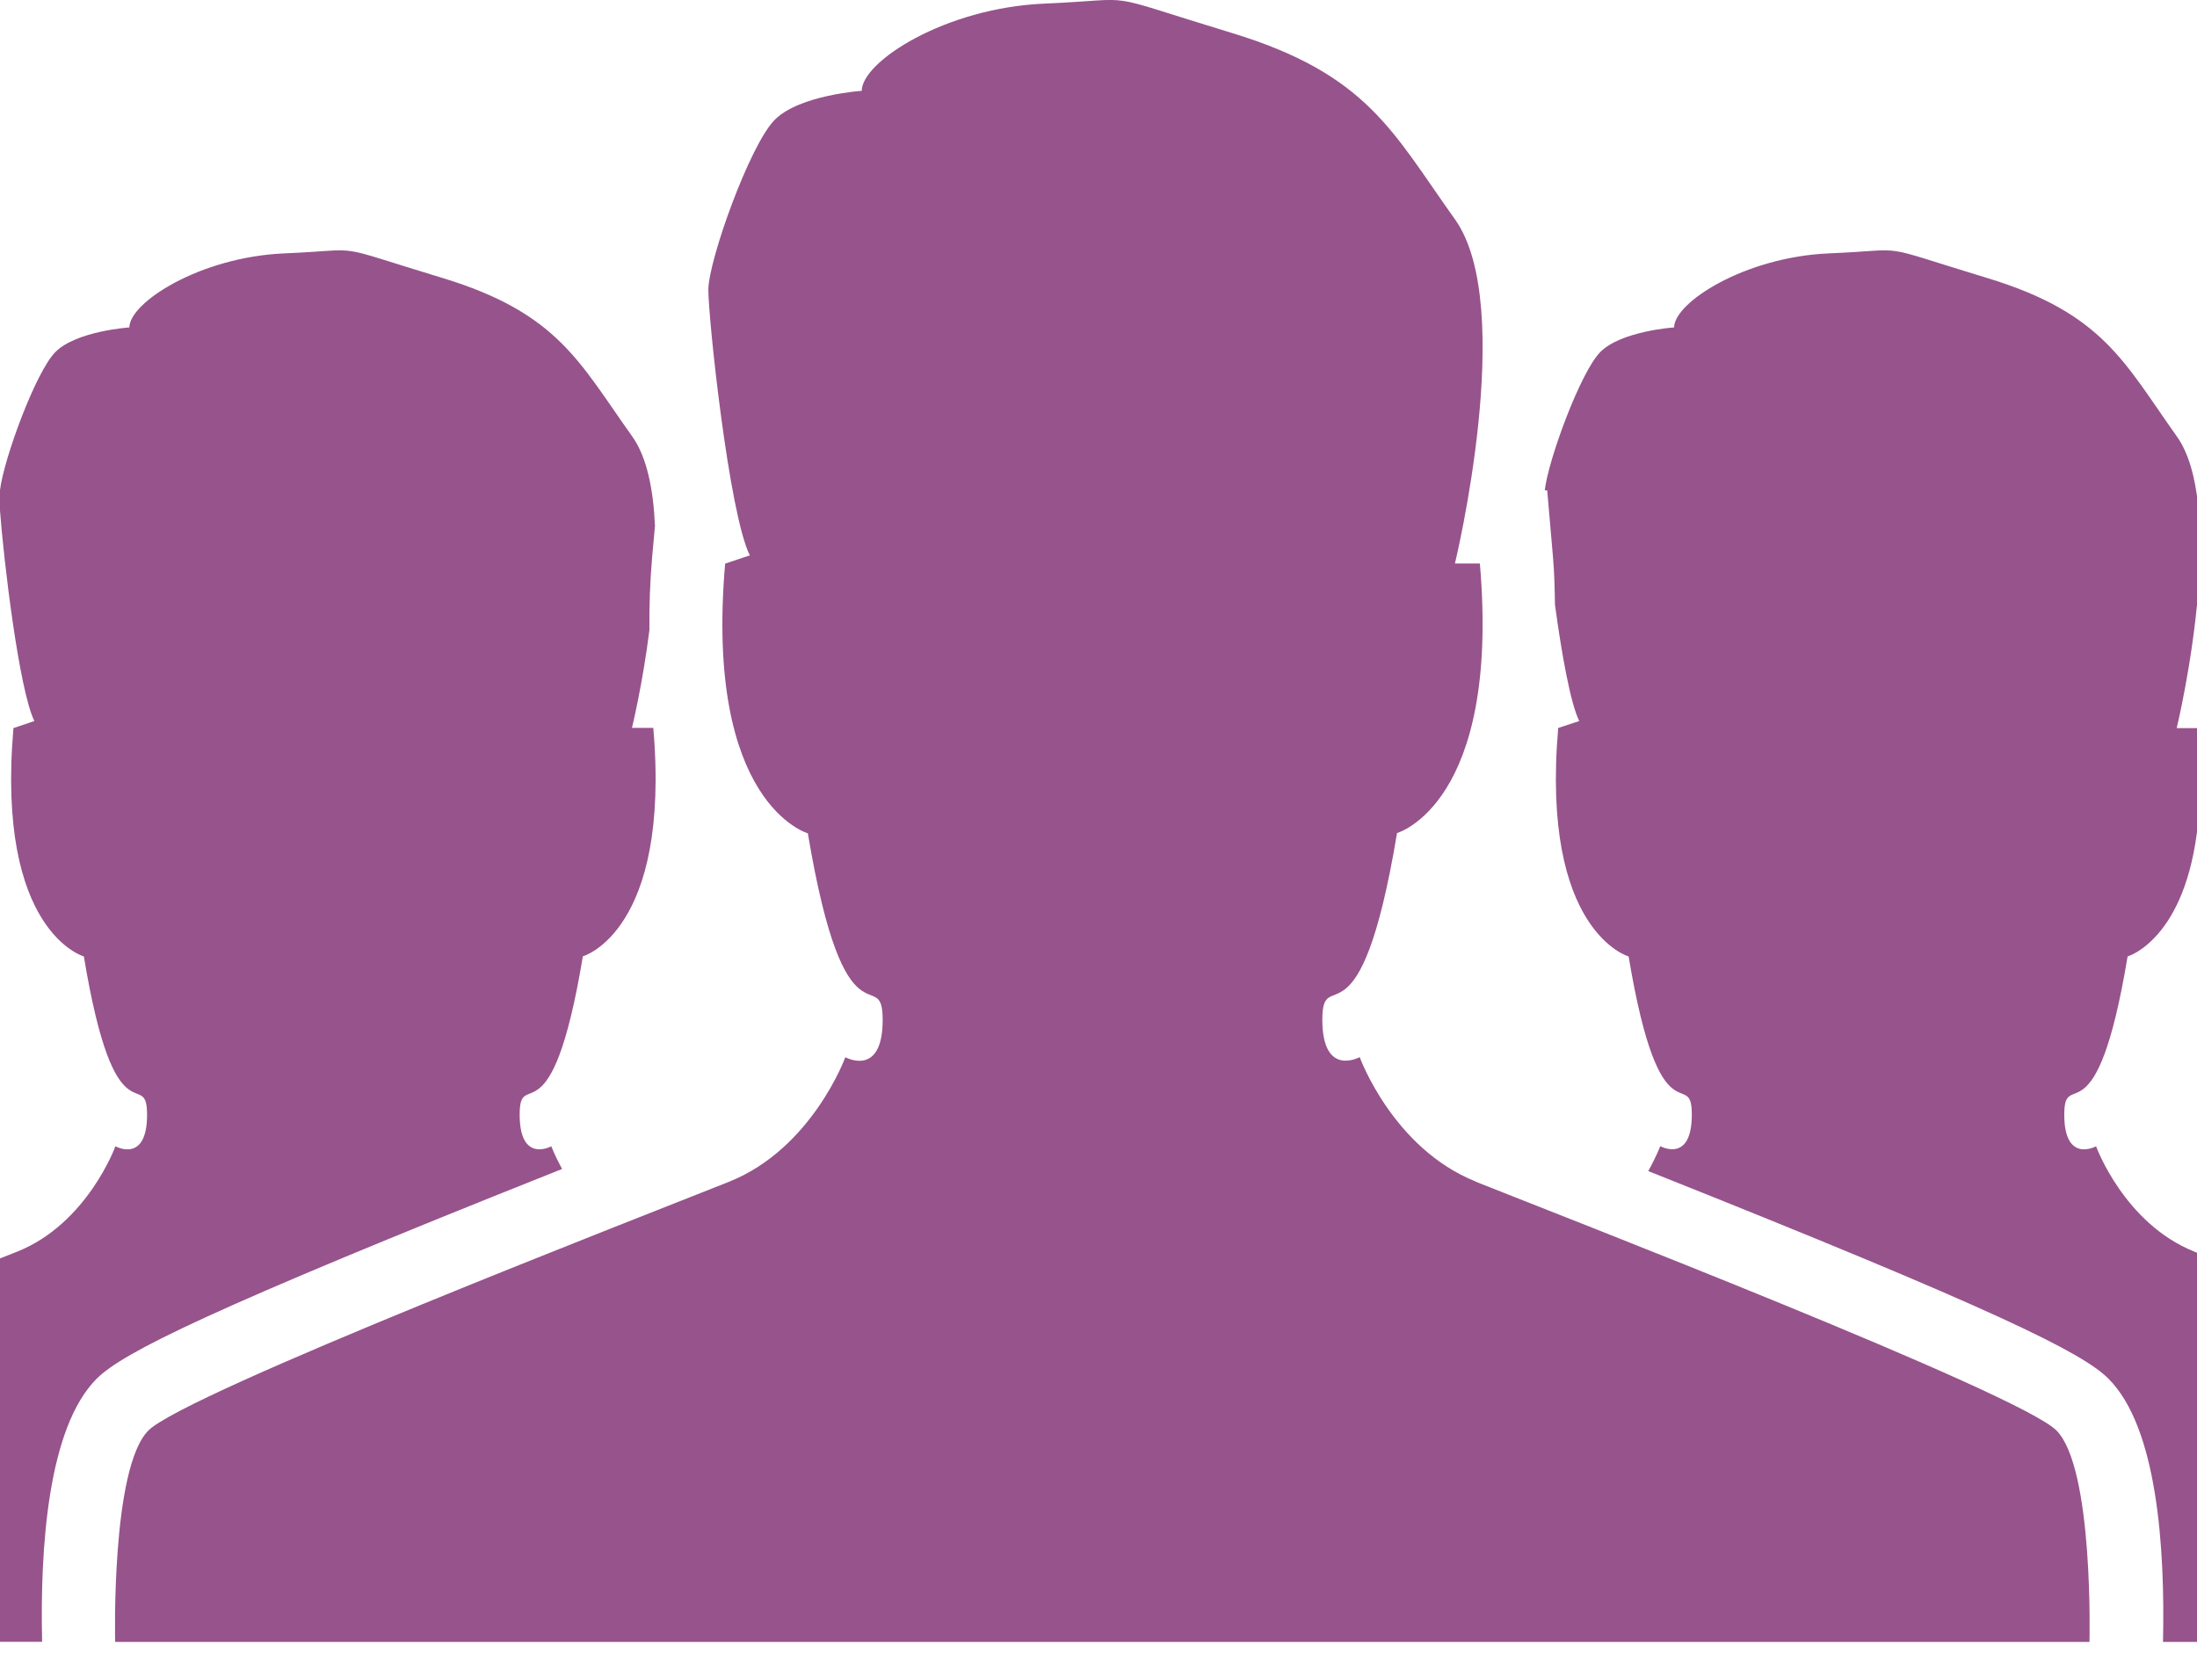
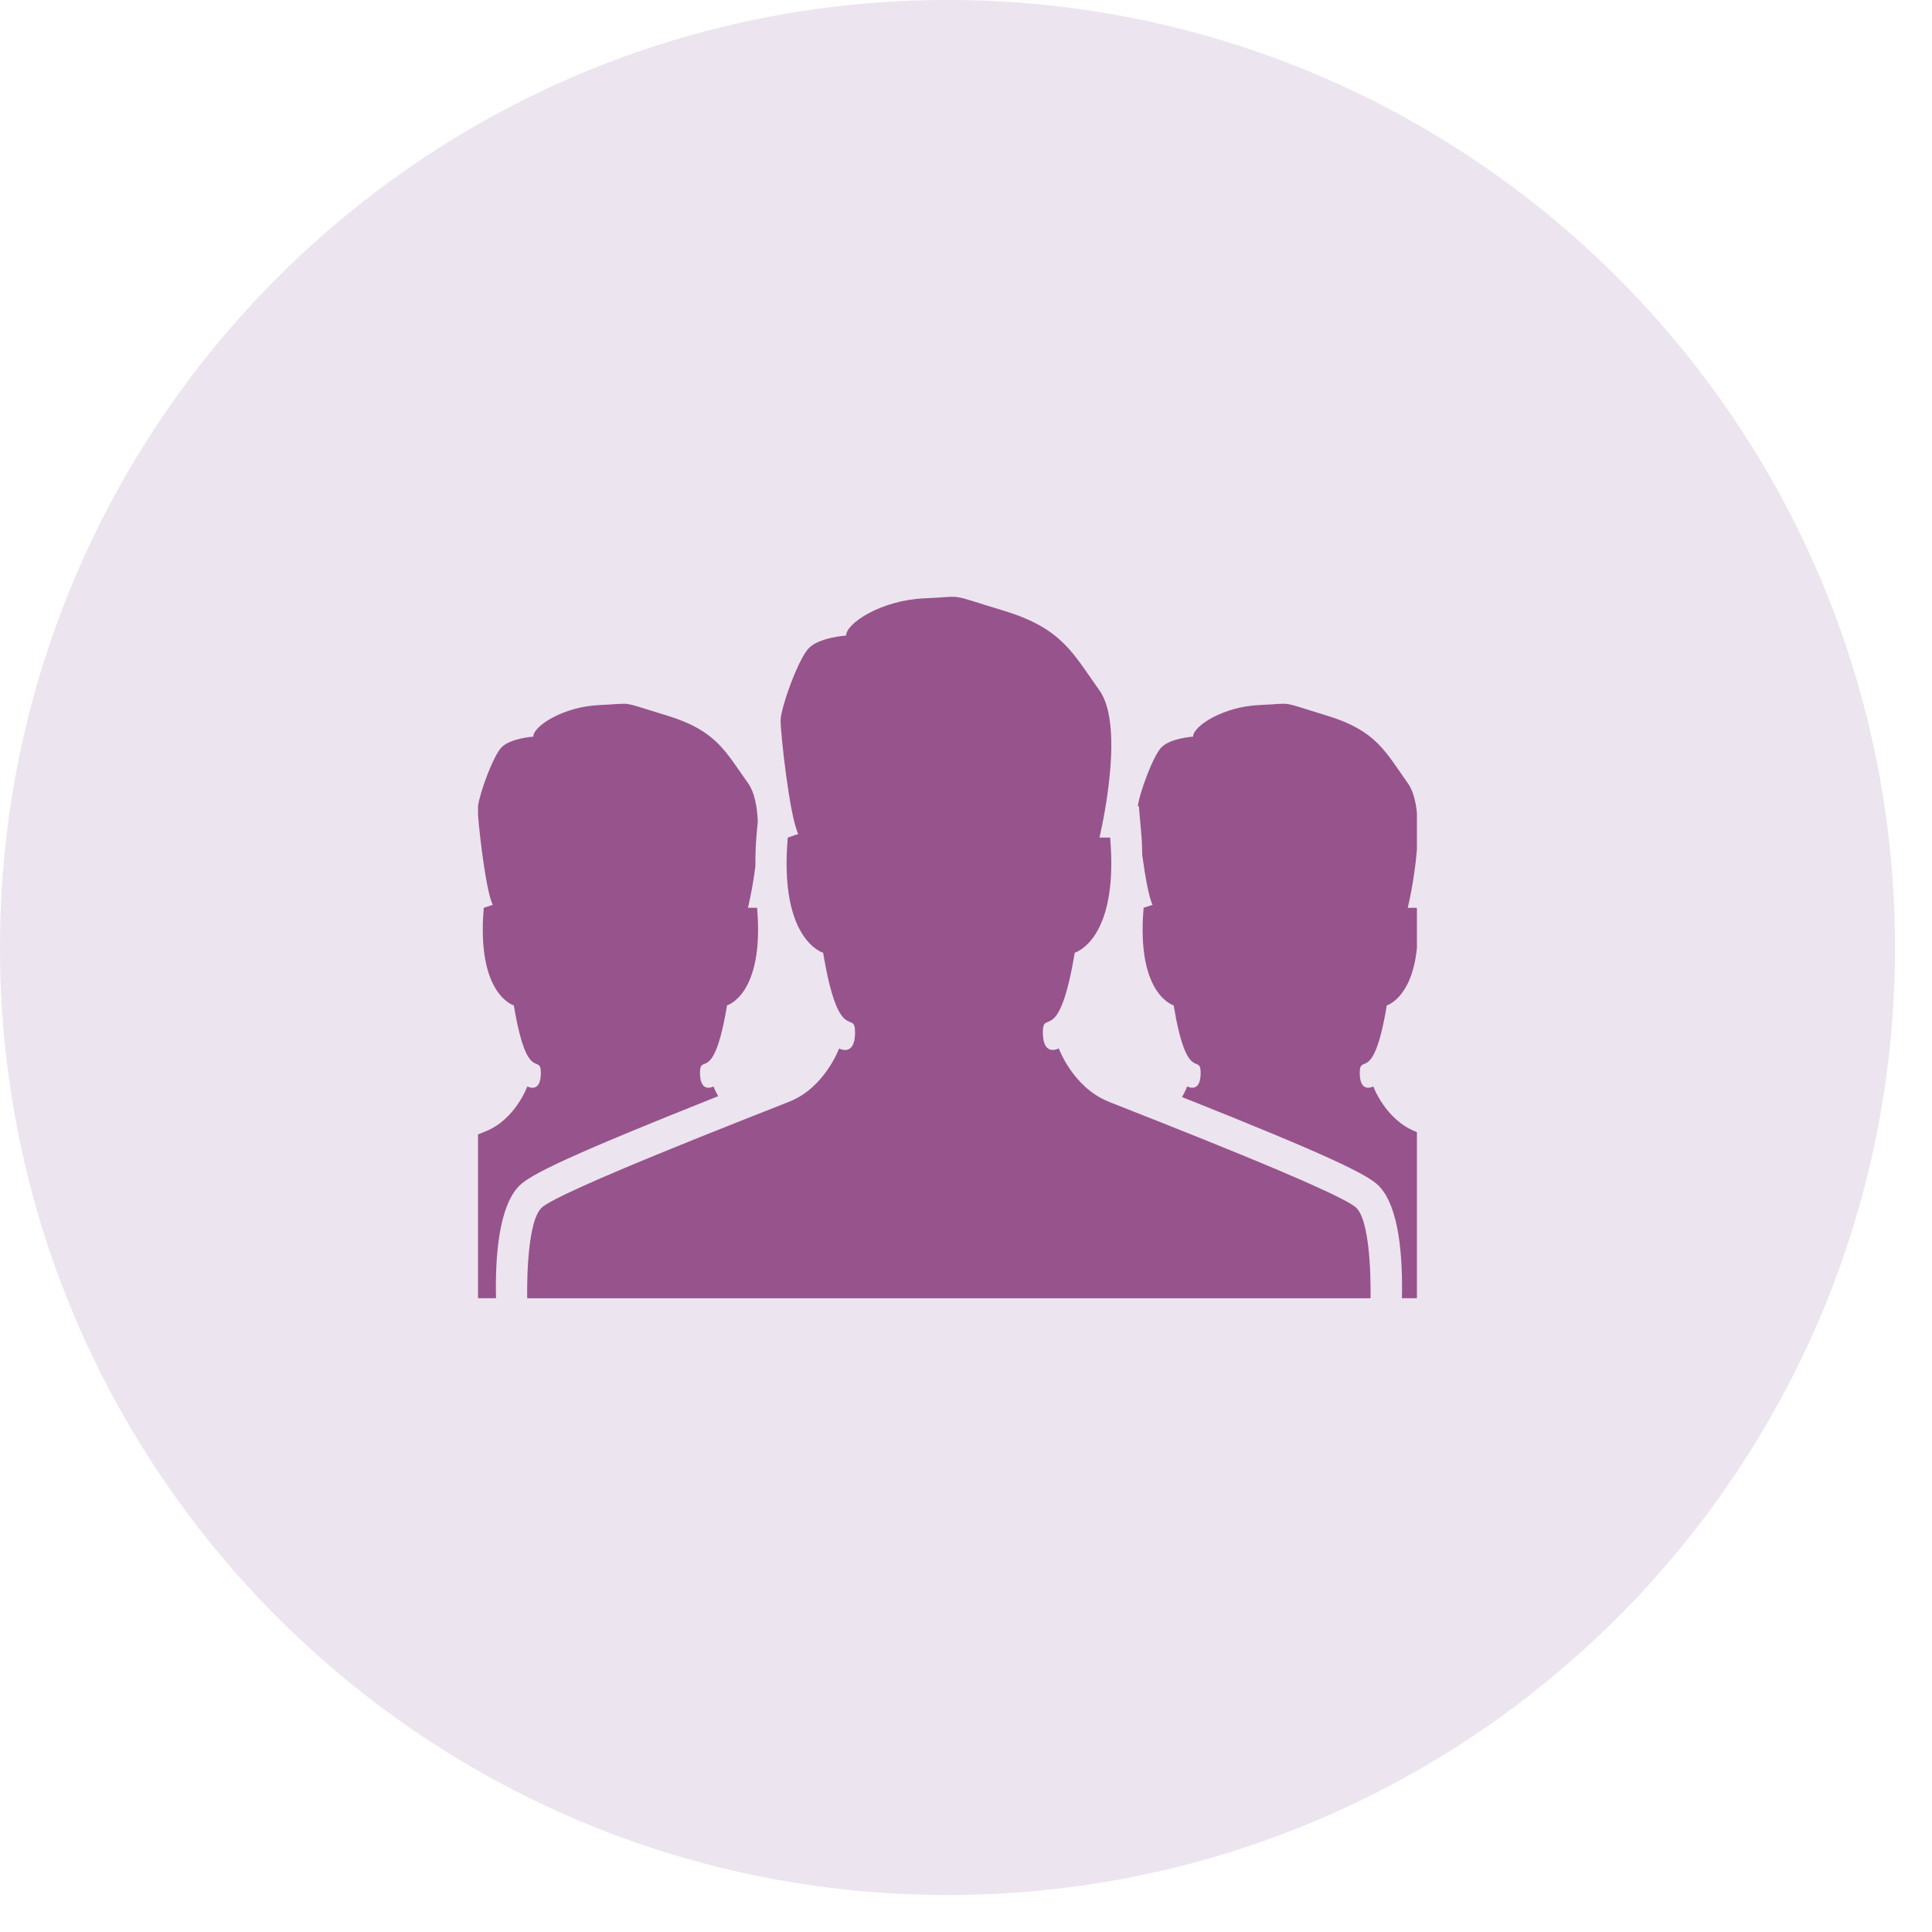
- <svg xmlns="http://www.w3.org/2000/svg" width="17" height="13" viewBox="0 0 17 13" fill="none">
-   <path d="M11.419 9.144C10.777 8.887 10.521 8.181 10.521 8.181C10.521 8.181 10.232 8.341 10.232 7.892C10.232 7.443 10.521 8.181 10.81 6.447C10.81 6.447 11.611 6.222 11.451 4.361H11.258C11.258 4.361 11.74 2.371 11.258 1.697C10.776 1.023 10.585 0.574 9.525 0.253C8.465 -0.069 8.851 -0.005 8.081 0.028C7.311 0.061 6.668 0.478 6.668 0.703C6.668 0.703 6.186 0.735 5.995 0.927C5.802 1.12 5.481 2.018 5.481 2.243C5.481 2.467 5.641 3.977 5.802 4.298L5.611 4.362C5.45 6.224 6.251 6.449 6.251 6.449C6.541 8.182 6.83 7.444 6.83 7.893C6.83 8.342 6.541 8.182 6.541 8.182C6.541 8.182 6.284 8.888 5.643 9.145C5.001 9.402 1.438 10.781 1.149 11.07C0.858 11.359 0.891 12.707 0.891 12.707H16.168C16.168 12.707 16.202 11.36 15.912 11.07C15.623 10.781 12.06 9.401 11.418 9.145L11.419 9.144ZM4.349 9.046C4.293 8.944 4.266 8.871 4.266 8.871C4.266 8.871 4.021 9.007 4.021 8.626C4.021 8.245 4.266 8.871 4.51 7.401C4.51 7.401 5.191 7.211 5.055 5.633H4.89C4.89 5.633 4.972 5.299 5.025 4.877C5.023 4.689 5.03 4.5 5.046 4.312L5.068 4.071C5.056 3.792 5.007 3.538 4.891 3.376C4.483 2.805 4.319 2.423 3.423 2.151C2.525 1.879 2.85 1.934 2.198 1.961C1.545 1.99 1.001 2.342 1.001 2.534C1.001 2.534 0.592 2.561 0.429 2.724C0.276 2.877 0.029 3.553 0 3.793V3.951C0.027 4.322 0.147 5.34 0.266 5.58L0.104 5.635C-0.032 7.212 0.649 7.402 0.649 7.402C0.892 8.871 1.138 8.246 1.138 8.627C1.138 9.008 0.893 8.871 0.893 8.871C0.893 8.871 0.676 9.47 0.132 9.687L0 9.739V12.706H0.326C0.309 11.982 0.37 11.047 0.749 10.669C0.951 10.468 1.613 10.136 4.351 9.046H4.349ZM17.009 3.912C16.986 3.698 16.937 3.507 16.843 3.376C16.436 2.804 16.273 2.423 15.375 2.151C14.478 1.879 14.804 1.934 14.15 1.961C13.498 1.99 12.954 2.342 12.954 2.534C12.954 2.534 12.546 2.561 12.383 2.724C12.23 2.878 11.98 3.558 11.953 3.795H11.972L12.017 4.314C12.028 4.444 12.03 4.56 12.032 4.679C12.083 5.056 12.152 5.444 12.22 5.58L12.057 5.634C11.921 7.211 12.602 7.402 12.602 7.402C12.847 8.87 13.091 8.245 13.091 8.626C13.091 9.007 12.847 8.87 12.847 8.87C12.847 8.87 12.816 8.951 12.754 9.063C15.458 10.14 16.114 10.469 16.314 10.669C16.694 11.047 16.753 11.982 16.737 12.707H17.009V9.699L16.981 9.687C16.436 9.47 16.219 8.871 16.219 8.871C16.219 8.871 15.973 9.007 15.973 8.627C15.973 8.247 16.219 8.871 16.463 7.402C16.463 7.402 16.919 7.272 17.009 6.359V5.663C17.009 5.653 17.008 5.644 17.007 5.635H16.843C16.843 5.635 16.965 5.13 17.009 4.579V3.912Z" fill="#97538C" />
+ <svg xmlns="http://www.w3.org/2000/svg" width="35" height="35" viewBox="0 0 35 35" fill="none">
+   <rect width="34.33" height="34.33" rx="17.165" fill="#ECE4EF" />
+   <path d="M20.079 19.955C19.437 19.698 19.181 18.993 19.181 18.993C19.181 18.993 18.892 19.153 18.892 18.704C18.892 18.255 19.181 18.993 19.47 17.259C19.47 17.259 20.271 17.034 20.111 15.173H19.918C19.918 15.173 20.4 13.183 19.918 12.508C19.436 11.835 19.245 11.386 18.185 11.064C17.125 10.743 17.512 10.807 16.741 10.84C15.971 10.873 15.328 11.289 15.328 11.514C15.328 11.514 14.846 11.546 14.655 11.739C14.462 11.932 14.141 12.83 14.141 13.054C14.141 13.279 14.302 14.789 14.462 15.109L14.271 15.174C14.11 17.035 14.912 17.26 14.912 17.26C15.201 18.994 15.49 18.256 15.49 18.705C15.49 19.154 15.201 18.994 15.201 18.994C15.201 18.994 14.944 19.7 14.303 19.956C13.661 20.213 10.098 21.593 9.809 21.882C9.518 22.171 9.551 23.519 9.551 23.519H24.828C24.828 23.519 24.862 22.171 24.572 21.882C24.283 21.593 20.72 20.213 20.078 19.956L20.079 19.955ZM13.01 19.858C12.953 19.756 12.926 19.682 12.926 19.682C12.926 19.682 12.681 19.818 12.681 19.437C12.681 19.056 12.926 19.682 13.171 18.213C13.171 18.213 13.851 18.023 13.715 16.445H13.55C13.55 16.445 13.632 16.11 13.685 15.689C13.683 15.5 13.69 15.312 13.706 15.124L13.728 14.883C13.717 14.604 13.667 14.35 13.551 14.187C13.143 13.617 12.98 13.235 12.083 12.963C11.185 12.691 11.51 12.745 10.858 12.773C10.205 12.801 9.661 13.154 9.661 13.345C9.661 13.345 9.253 13.372 9.089 13.536C8.936 13.688 8.69 14.364 8.66 14.604V14.763C8.687 15.134 8.808 16.152 8.927 16.392L8.764 16.446C8.628 18.023 9.309 18.214 9.309 18.214C9.553 19.682 9.798 19.057 9.798 19.438C9.798 19.819 9.553 19.682 9.553 19.682C9.553 19.682 9.336 20.282 8.792 20.498L8.66 20.551V23.518H8.986C8.969 22.793 9.03 21.858 9.409 21.48C9.611 21.279 10.273 20.947 13.011 19.858H13.01ZM25.669 14.724C25.646 14.509 25.597 14.318 25.503 14.187C25.096 13.616 24.933 13.235 24.035 12.963C23.138 12.691 23.464 12.745 22.811 12.773C22.159 12.801 21.614 13.154 21.614 13.345C21.614 13.345 21.206 13.372 21.043 13.536C20.89 13.69 20.64 14.37 20.613 14.607H20.632L20.677 15.125C20.689 15.255 20.69 15.372 20.693 15.49C20.744 15.868 20.812 16.256 20.88 16.392L20.718 16.445C20.581 18.023 21.262 18.213 21.262 18.213C21.507 19.681 21.751 19.057 21.751 19.438C21.751 19.819 21.507 19.681 21.507 19.681C21.507 19.681 21.477 19.763 21.414 19.874C24.119 20.951 24.774 21.28 24.975 21.48C25.354 21.859 25.413 22.793 25.397 23.518H25.669V20.511L25.641 20.498C25.096 20.281 24.879 19.682 24.879 19.682C24.879 19.682 24.633 19.818 24.633 19.438C24.633 19.058 24.879 19.682 25.123 18.214C25.123 18.214 25.579 18.083 25.669 17.171V16.474C25.669 16.465 25.669 16.455 25.667 16.446H25.503C25.503 16.446 25.625 15.941 25.669 15.39V14.724Z" fill="#97538C" />
</svg>
